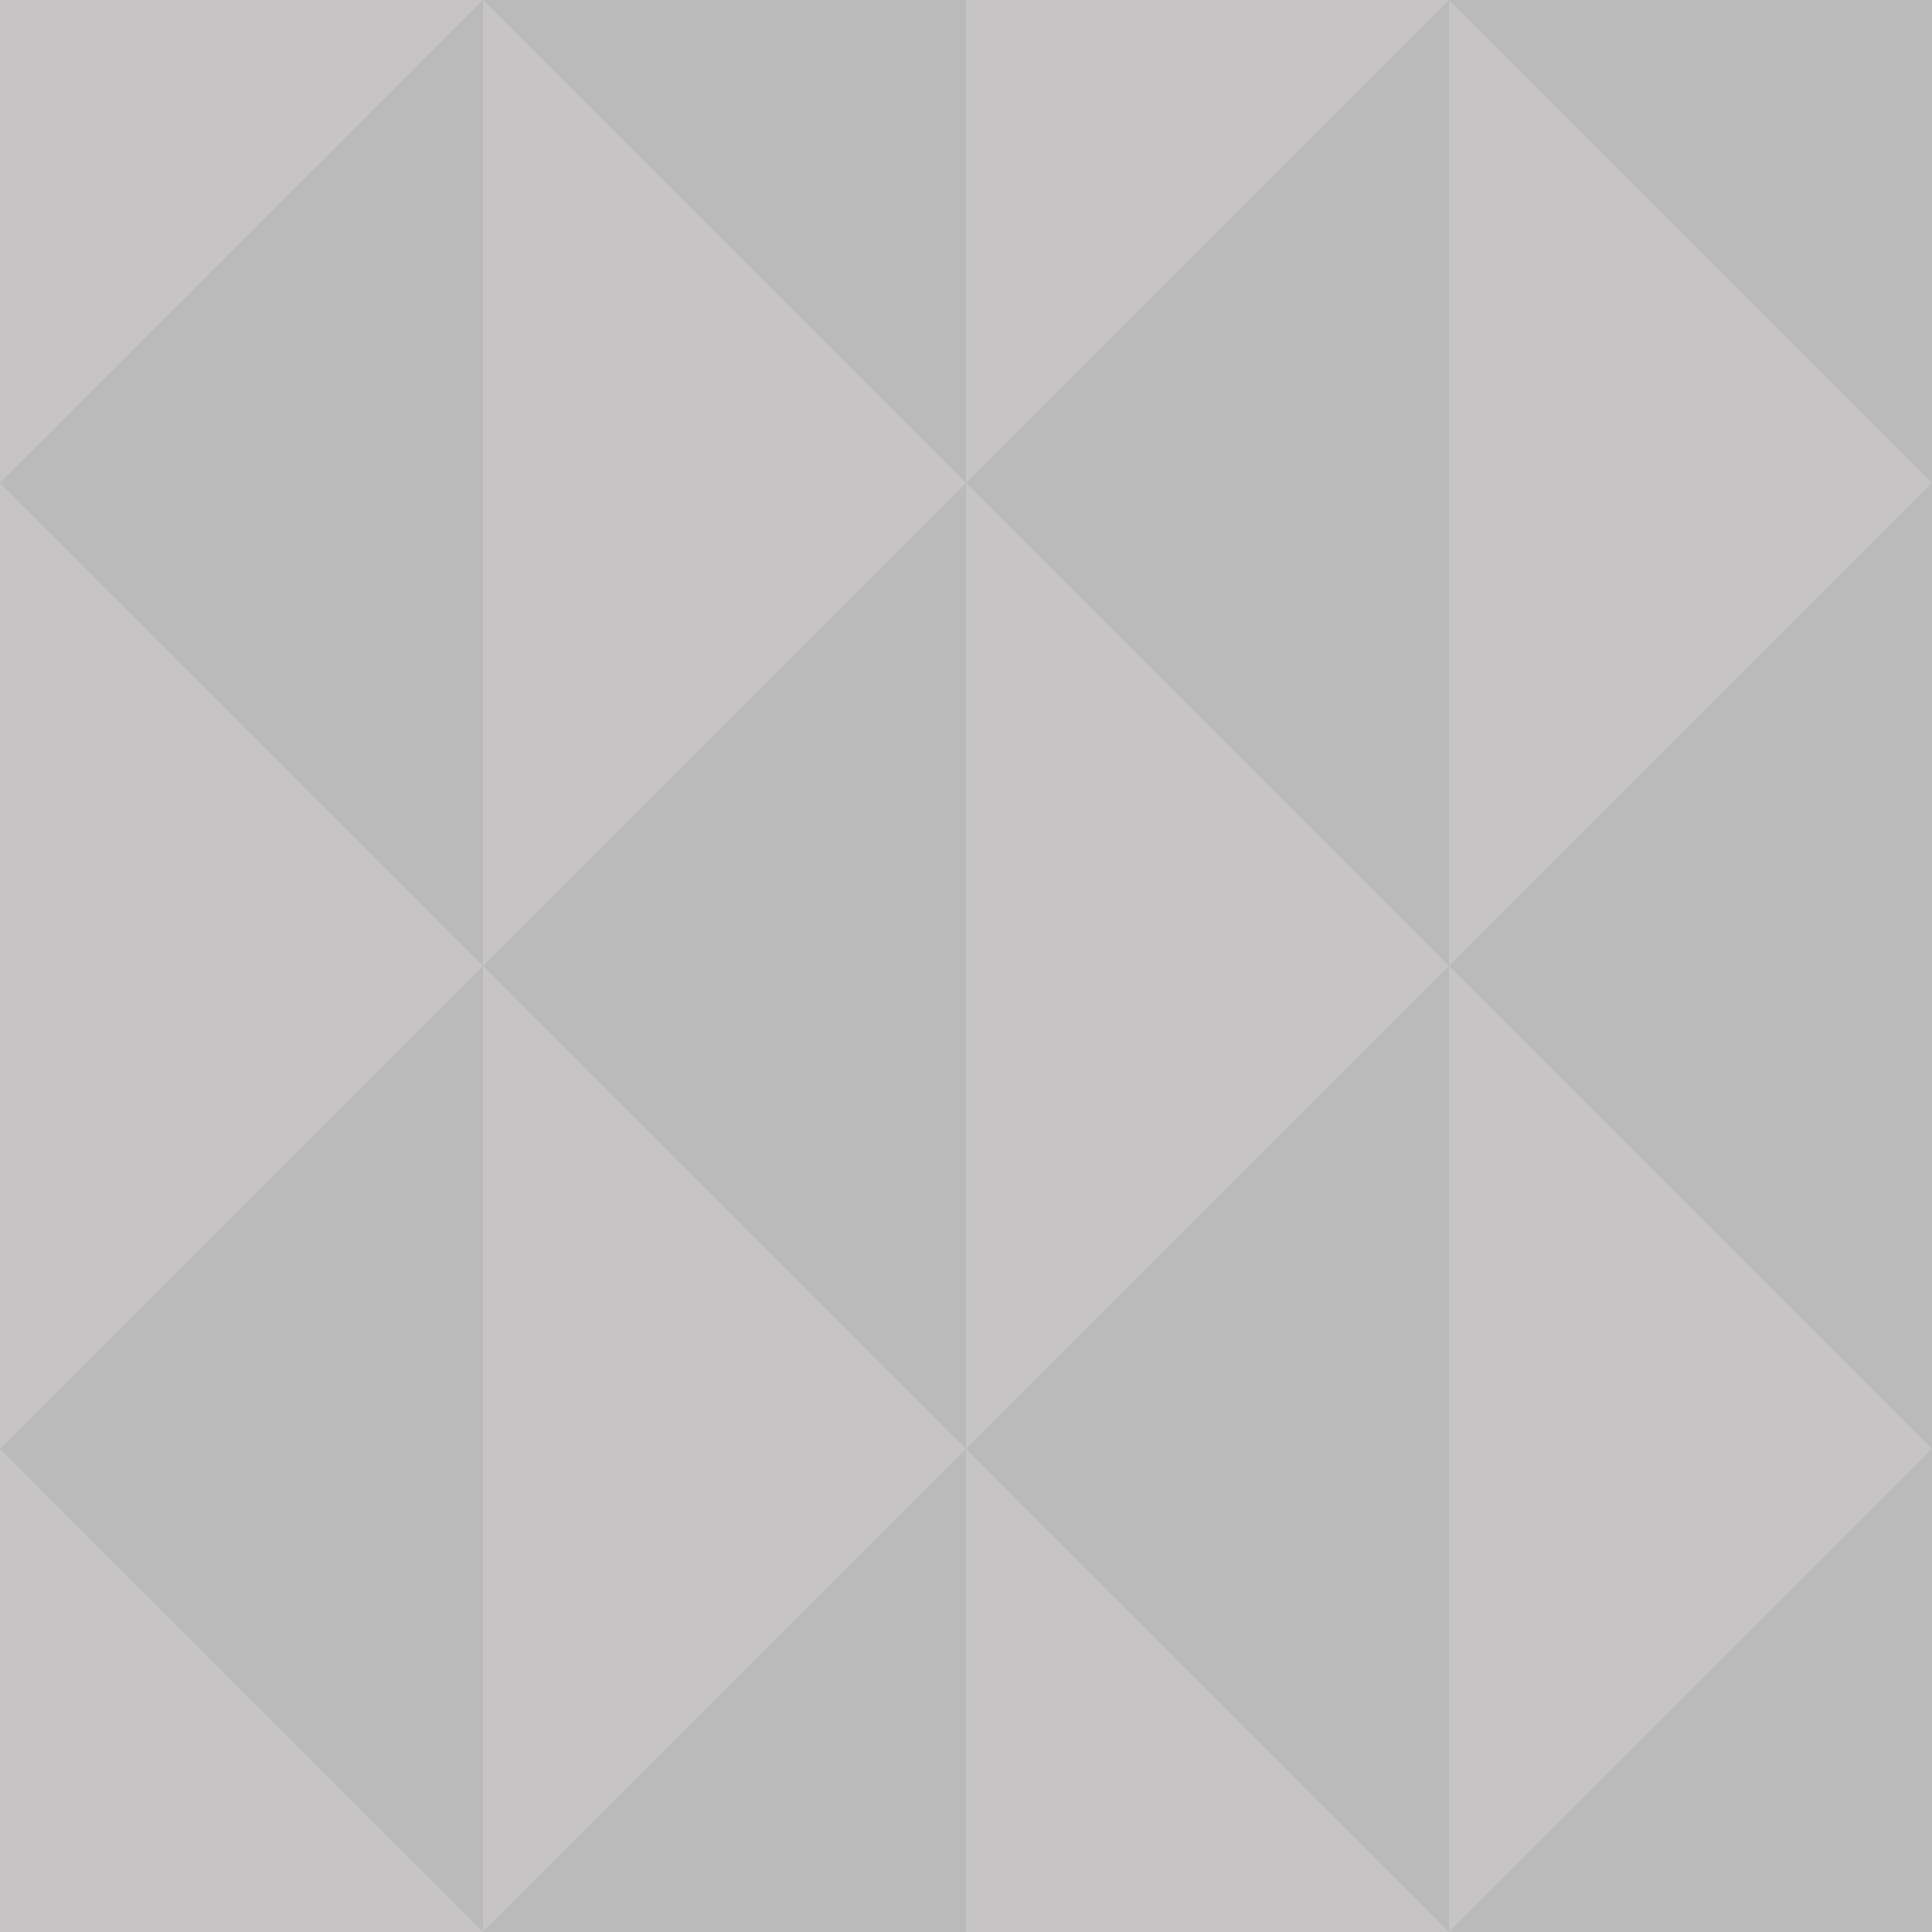
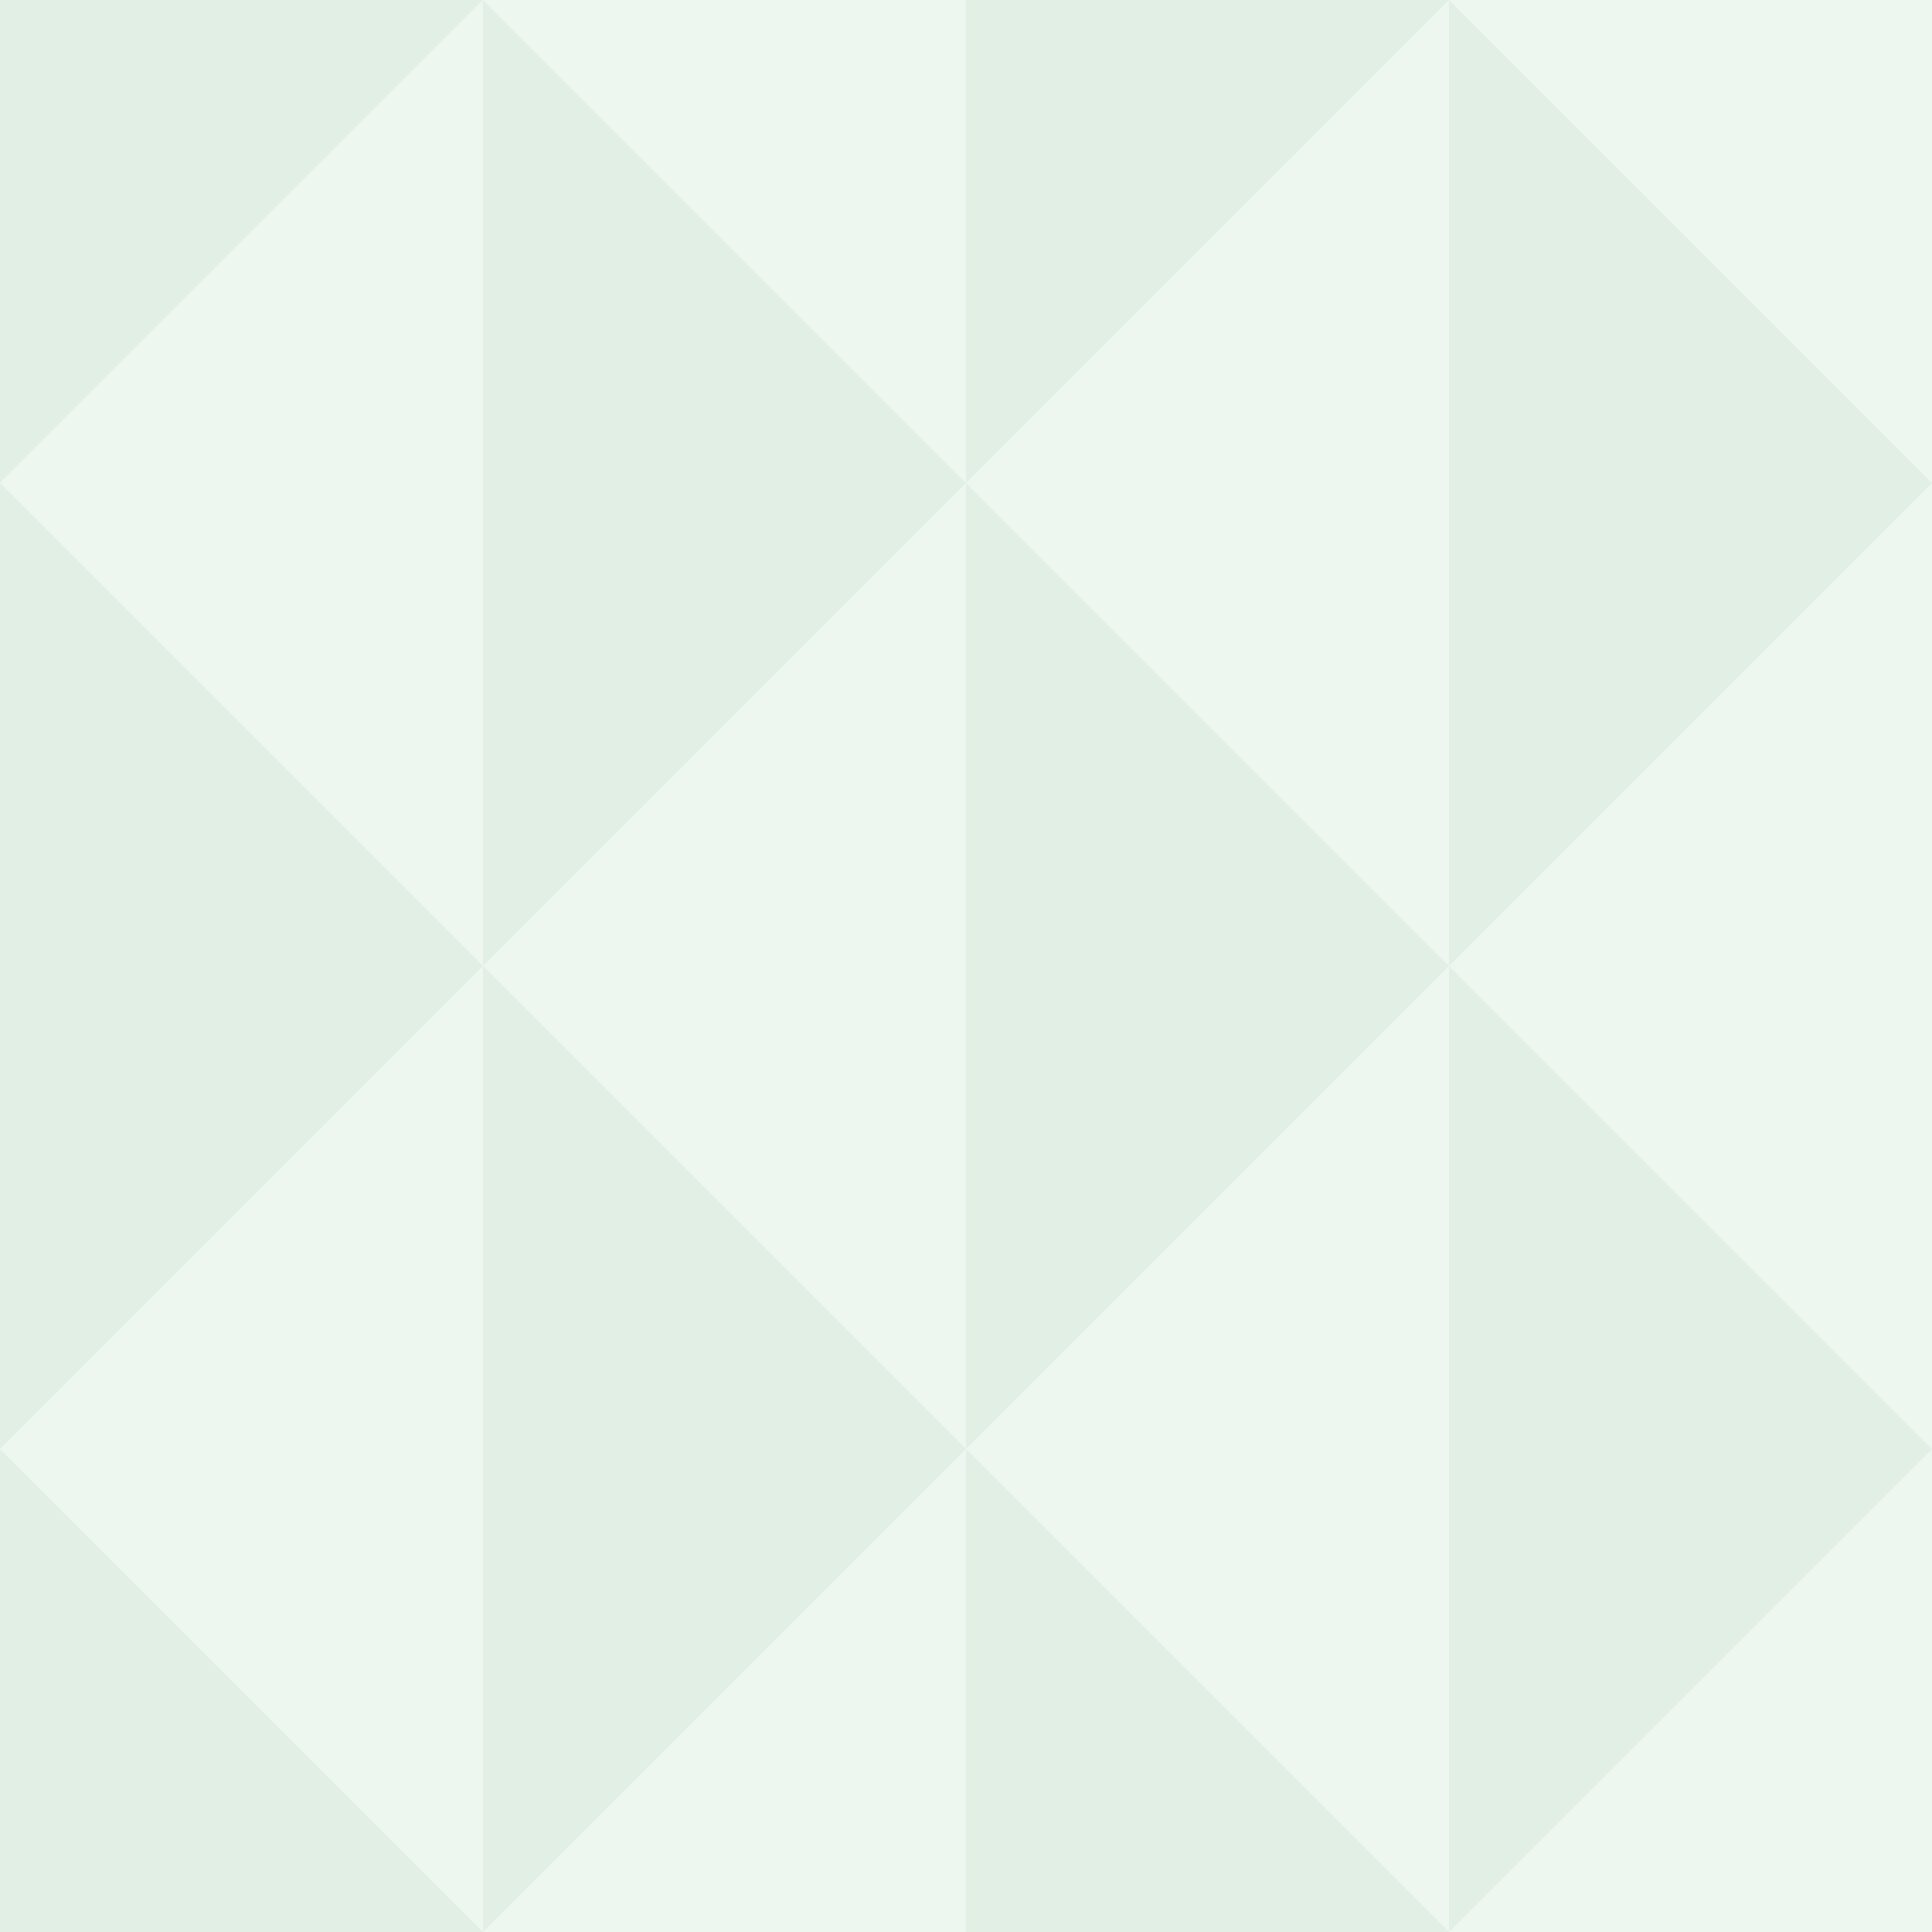
<svg xmlns="http://www.w3.org/2000/svg" version="1.1" x="0px" y="0px" viewBox="0 0 24 24" style="enable-background:new 0 0 24 24;" xml:space="preserve">
  <style type="text/css">
- 	.st0{fill:#BABABA;}
- 	.st1{fill:#C6C4C4;}
+ 	.st0{opacity:0.13;fill:#7DBC8E;}
+ 	.st1{fill:#E1EFE4;}
</style>
  <g id="Layer_2">
    <rect x="0" y="0" class="st0" width="24" height="24" />
  </g>
  <g id="Layer_1">
    <g>
      <polygon class="st1" points="6,0 6,0 0,0 0,6 0,6   " />
    </g>
    <g>
      <polygon class="st1" points="0,6 0,6 0,12 6,12 6,12   " />
    </g>
    <g>
      <polygon class="st1" points="6,12 6,12 0,12 0,18 0,18   " />
    </g>
    <g>
      <polygon class="st1" points="0,18 0,18 0,24 6,24 6,24   " />
    </g>
    <g>
      <polygon class="st1" points="12,18 12,18 6,18 6,24 6,24   " />
    </g>
    <g>
      <polygon class="st1" points="6,0 6,0 6,6 12,6 12,6   " />
    </g>
    <g>
      <polygon class="st1" points="12,6 12,6 6,6 6,12 6,12   " />
    </g>
    <g>
      <polygon class="st1" points="6,12 6,12 6,18 12,18 12,18   " />
    </g>
    <g>
      <polygon class="st1" points="18,0 18,0 12,0 12,6 12,6   " />
    </g>
    <g>
      <polygon class="st1" points="12,6 12,6 12,12 18,12 18,12   " />
    </g>
    <g>
      <polygon class="st1" points="18,12 18,12 12,12 12,18 12,18   " />
    </g>
    <g>
      <polygon class="st1" points="12,18 12,18 12,24 18,24 18,24   " />
    </g>
    <g>
      <polygon class="st1" points="24,18 24,18 18,18 18,24 18,24   " />
    </g>
    <g>
      <polygon class="st1" points="18,0 18,0 18,6 24,6 24,6   " />
    </g>
    <g>
      <polygon class="st1" points="24,6 24,6 18,6 18,12 18,12   " />
    </g>
    <g>
      <polygon class="st1" points="18,12 18,12 18,18 24,18 24,18   " />
    </g>
  </g>
</svg>
